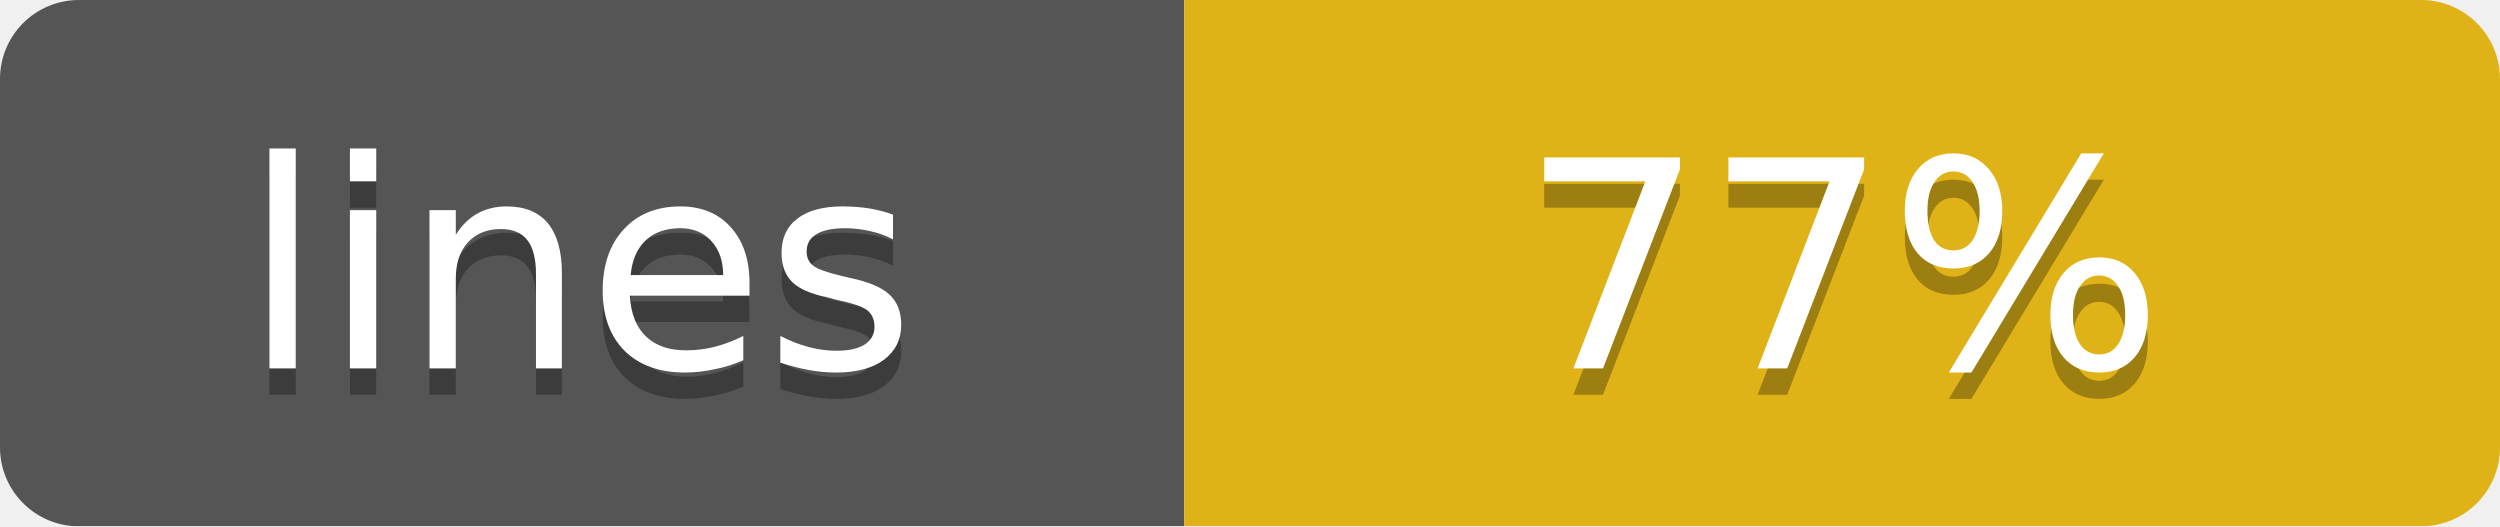
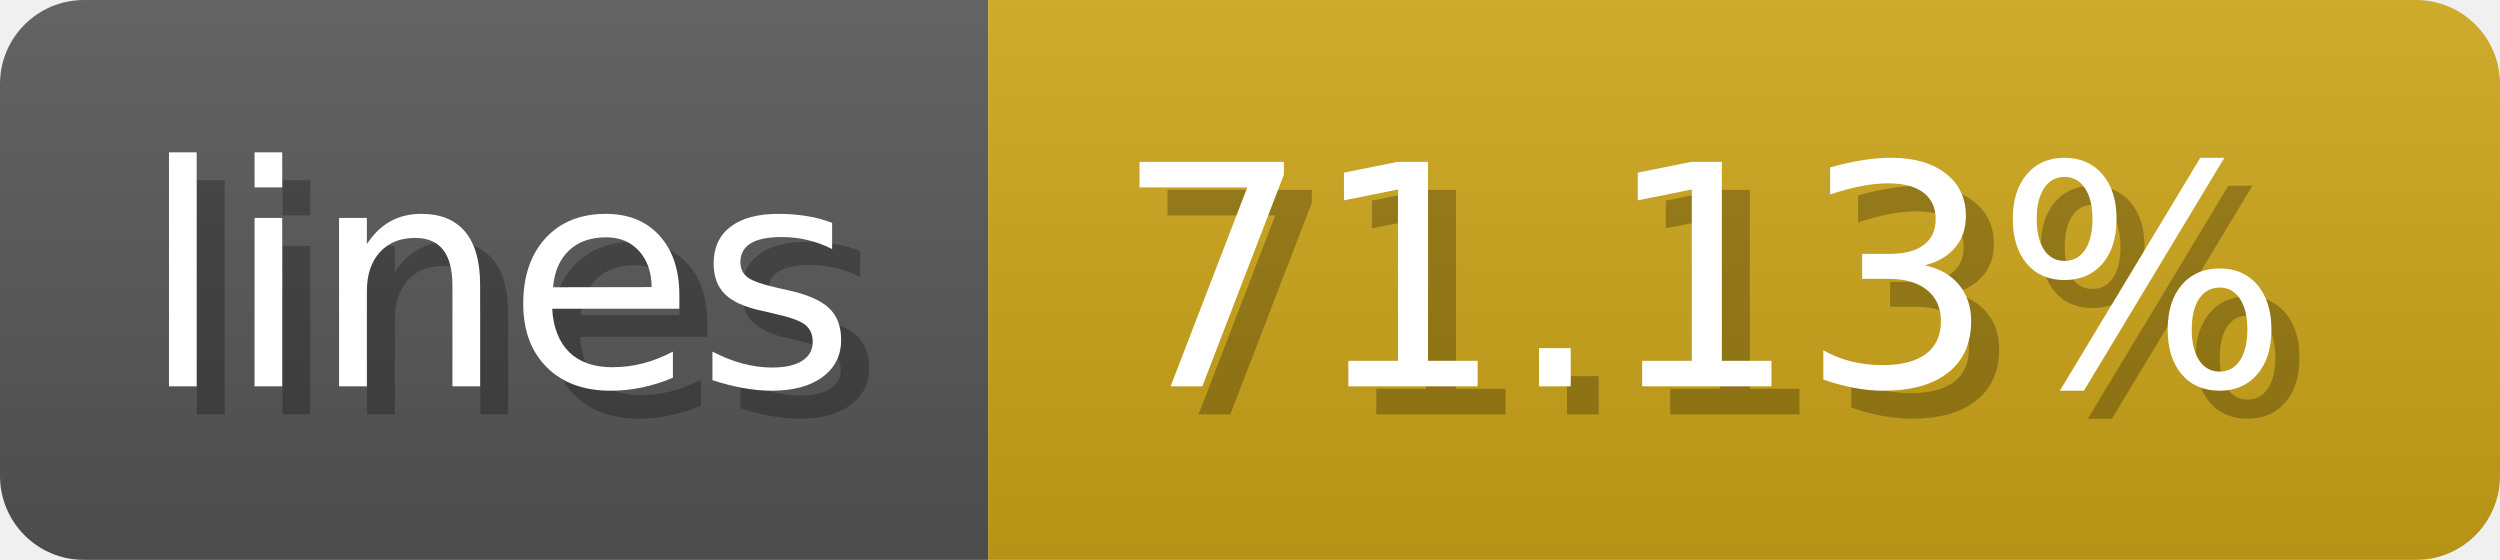
- <svg xmlns="http://www.w3.org/2000/svg" width="95" height="20">
-   <linearGradient x2="0" y2="100%">
-     <stop offset="0" stop-color="#bbb" stop-opacity=".1" />
+ <svg xmlns="http://www.w3.org/2000/svg" width="89.3" height="20" viewBox="0 0 893 200" role="img" aria-label="lines: 71.13%">
+   <linearGradient id="LLIyx" x2="0" y2="100%">
+     <stop offset="0" stop-opacity=".1" stop-color="#EEE" />
    <stop offset="1" stop-opacity=".1" />
  </linearGradient>
-   <mask id="a">
-     <rect width="95" height="20" rx="3" fill="#fff" />
+   <mask id="jgRff">
+     <rect width="893" height="200" rx="30" fill="#FFF" />
  </mask>
-   <g mask="url(#a)">
-     <path fill="#555" d="M0 0h45v20H0z" />
-     <path fill="#dfb317" d="M45 0h50v20H45z" />
-     <path fill="url(#b)" d="M0 0h95v20H0z" />
+   <g mask="url(#jgRff)">
+     <rect width="353" height="200" fill="#555" />
+     <rect width="540" height="200" fill="#cba317" x="353" />
+     <rect width="893" height="200" fill="url(#LLIyx)" />
  </g>
-   <g fill="#fff" text-anchor="middle" font-family="DejaVu Sans,Verdana,Geneva,sans-serif" font-size="11">
-     <text x="22" y="15" fill="#010101" fill-opacity=".3">lines</text>
-     <text x="22" y="14">lines</text>
-     <text x="70" y="15" fill="#010101" fill-opacity=".3">77%</text>
-     <text x="70" y="14">77%</text>
+   <g aria-hidden="true" fill="#fff" text-anchor="start" font-family="Verdana,DejaVu Sans,sans-serif" font-size="110">
+     <text x="60" y="148" textLength="253" fill="#000" opacity="0.25">lines</text>
+     <text x="50" y="138" textLength="253">lines</text>
+     <text x="408" y="148" textLength="440" fill="#000" opacity="0.25">71.13%</text>
+     <text x="398" y="138" textLength="440">71.13%</text>
  </g>
</svg>
